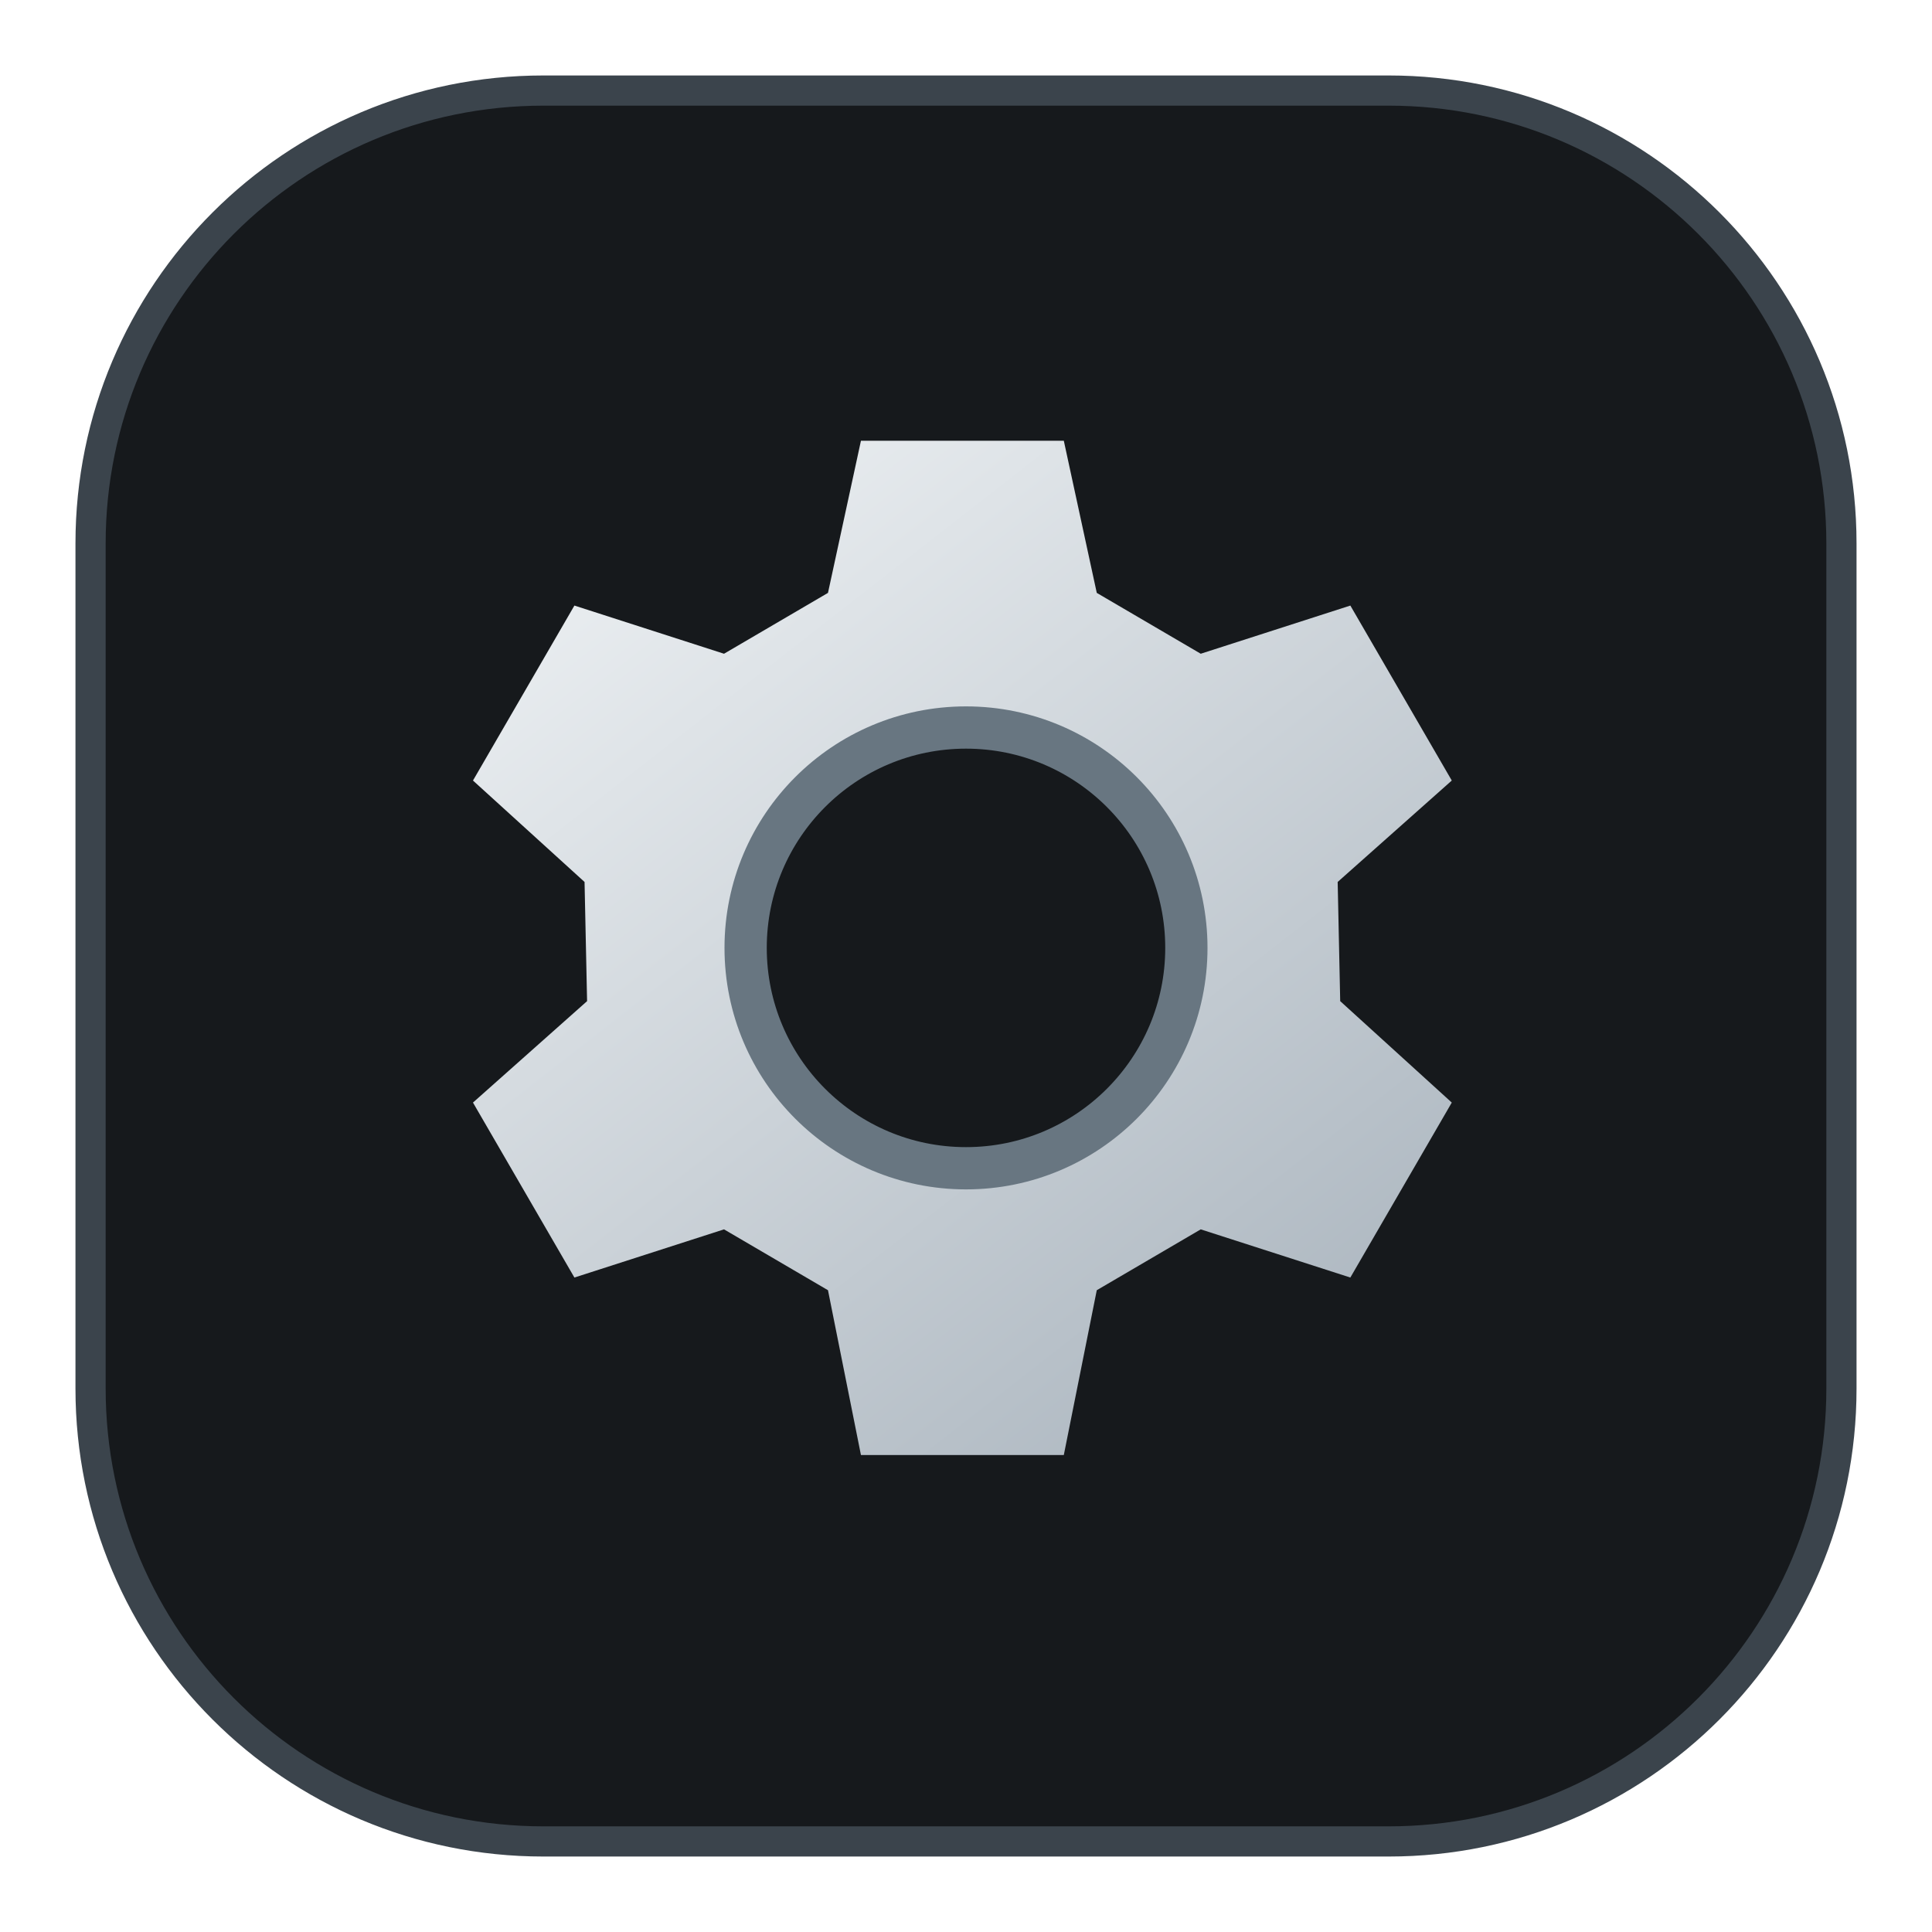
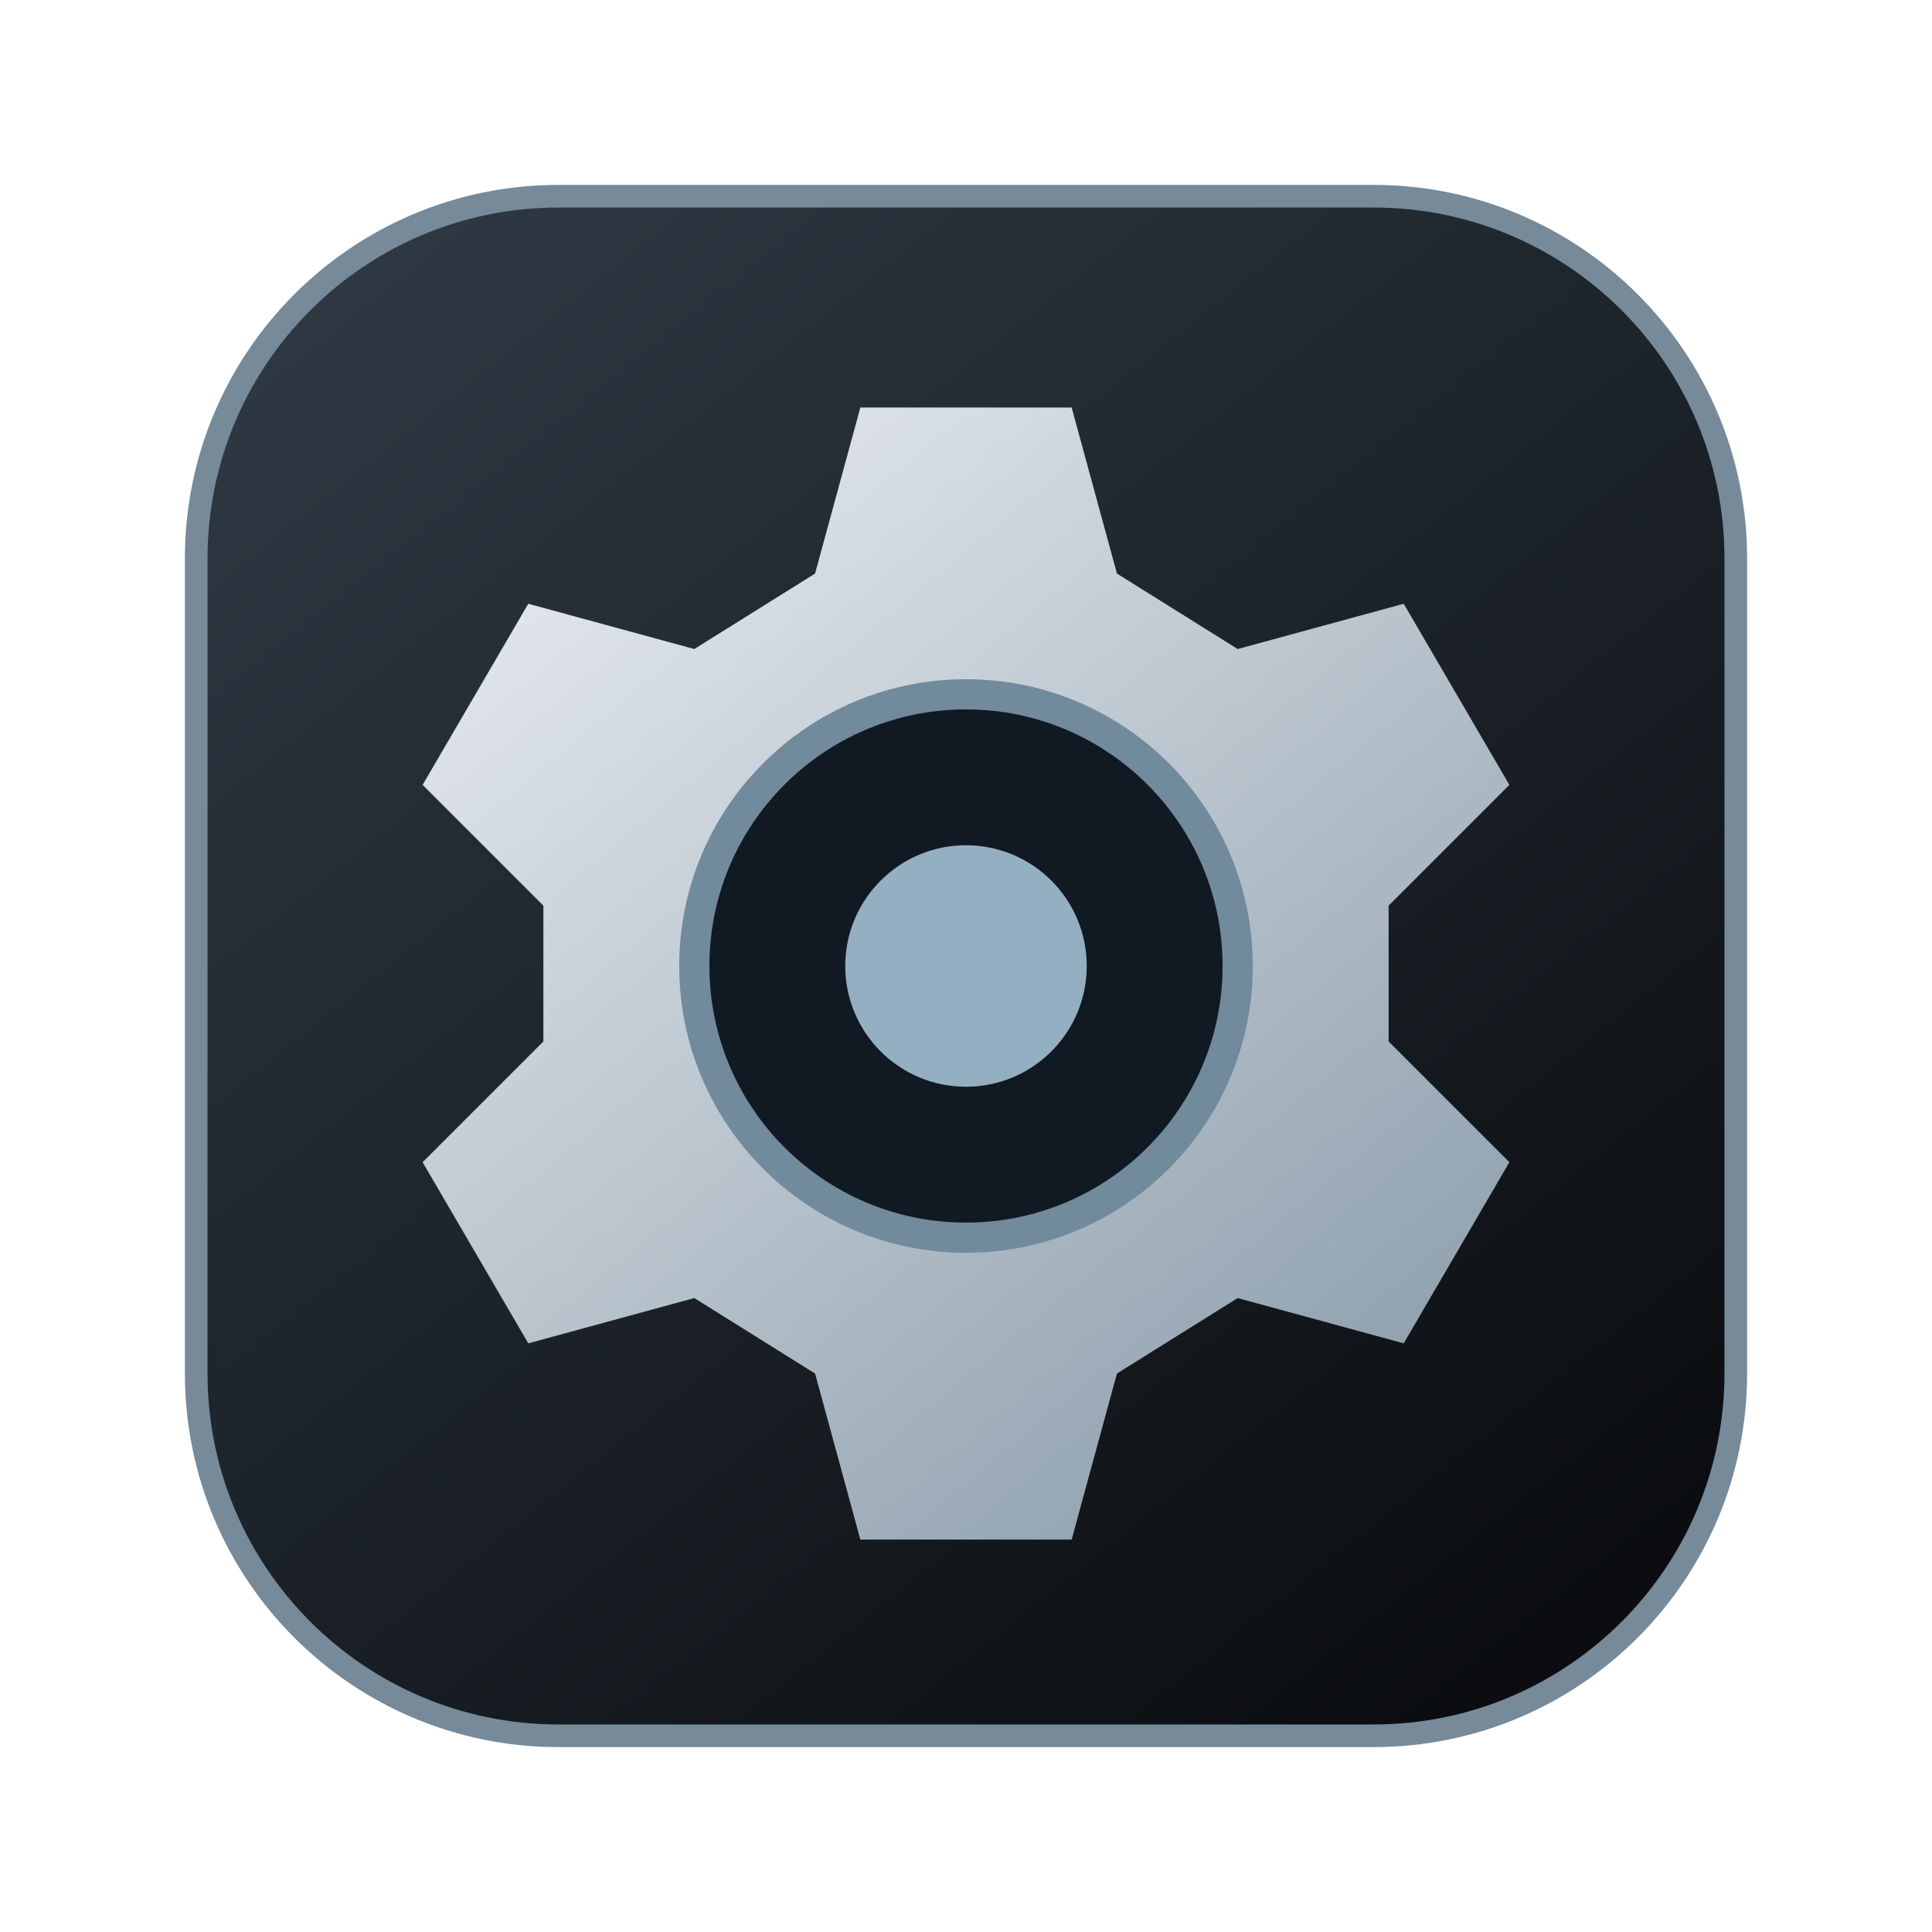
- <svg xmlns="http://www.w3.org/2000/svg" width="64" height="64" viewBox="0 0 64 64">
+ <svg xmlns="http://www.w3.org/2000/svg" width="128" height="128" viewBox="0 0 128 128">
  <defs>
-     <linearGradient id="silver" x2=".75" y2="1">
-       <stop stop-color="#f2f5f7" />
-       <stop offset="1" stop-color="#aeb8c1" />
+     <linearGradient id="body" x2=".8" y2="1">
+       <stop stop-color="#303C47" />
+       <stop offset="1" stop-color="#0B0D10" />
+     </linearGradient>
+     <linearGradient id="silver" x2=".8" y2="1">
+       <stop stop-color="#EDF1F4" />
+       <stop offset="1" stop-color="#8D9EAC" />
    </linearGradient>
  </defs>
-   <rect x="3" y="3" width="58" height="58" rx="15" fill="#16191c" stroke="#3b444c" />
-   <path d="M28 15h8l1.3 6 4.1 2.4 5.9-1.9 4 6.9-4.5 4 .1 4.7 4.4 4-4 6.9-5.9-1.9-4.1 2.4L36 55h-8l-1.3-6.5-4.1-2.4-5.9 1.9-4-6.9 4.5-4-.1-4.7-4.4-4 4-6.9 5.9 1.9 4.1-2.4Z" transform="translate(5 2) scale(.84)" fill="url(#silver)" />
-   <circle cx="32" cy="31.4" r="7.3" fill="#16191c" stroke="#687681" stroke-width="1.4" />
+   <rect x="13" y="13" width="102" height="102" rx="24" fill="url(#body)" stroke="#768A99" stroke-width="1.5" />
+   <path d="m57 27 14 0 3 11 8 5 11-3 7 12-8 8v9l8 8-7 12-11-3-8 5-3 11H57l-3-11-8-5-11 3-7-12 8-8v-9l-8-8 7-12 11 3 8-5Z" fill="url(#silver)" />
+   <circle cx="64" cy="64" r="18" fill="#111A22" stroke="#718A9C" stroke-width="2" />
+   <circle cx="64" cy="64" r="8" fill="#95AFC2" />
</svg>
